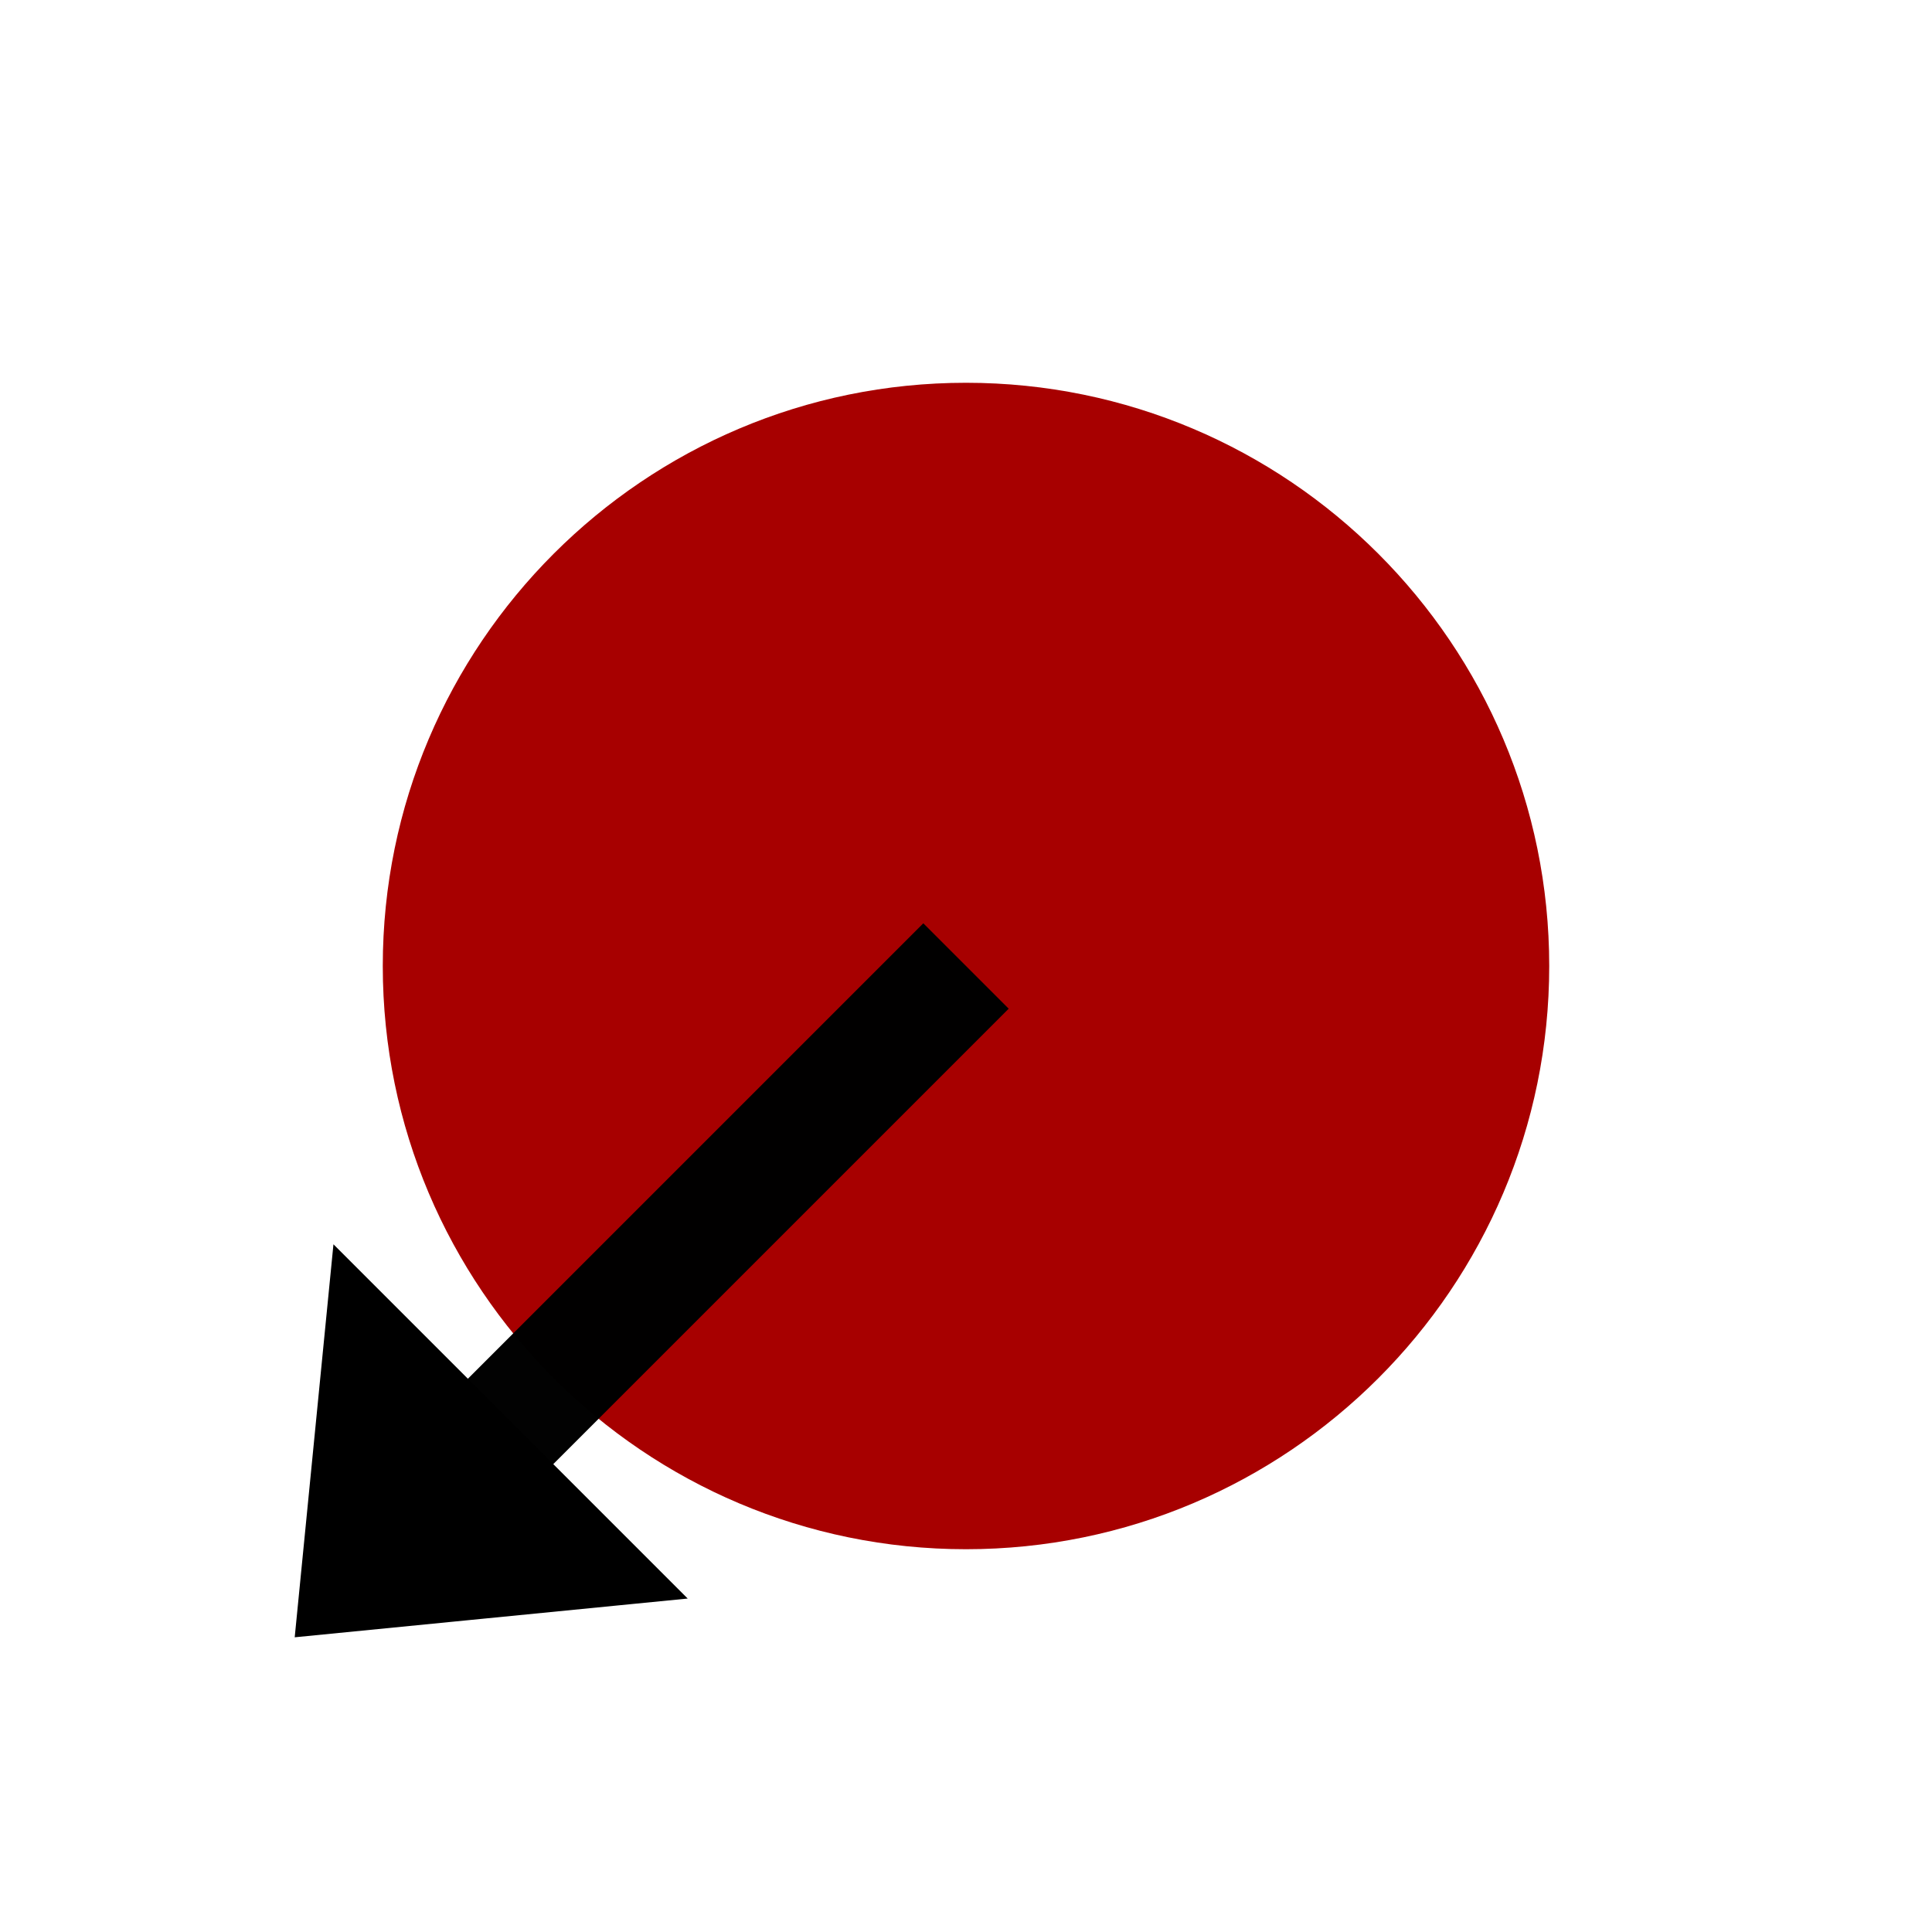
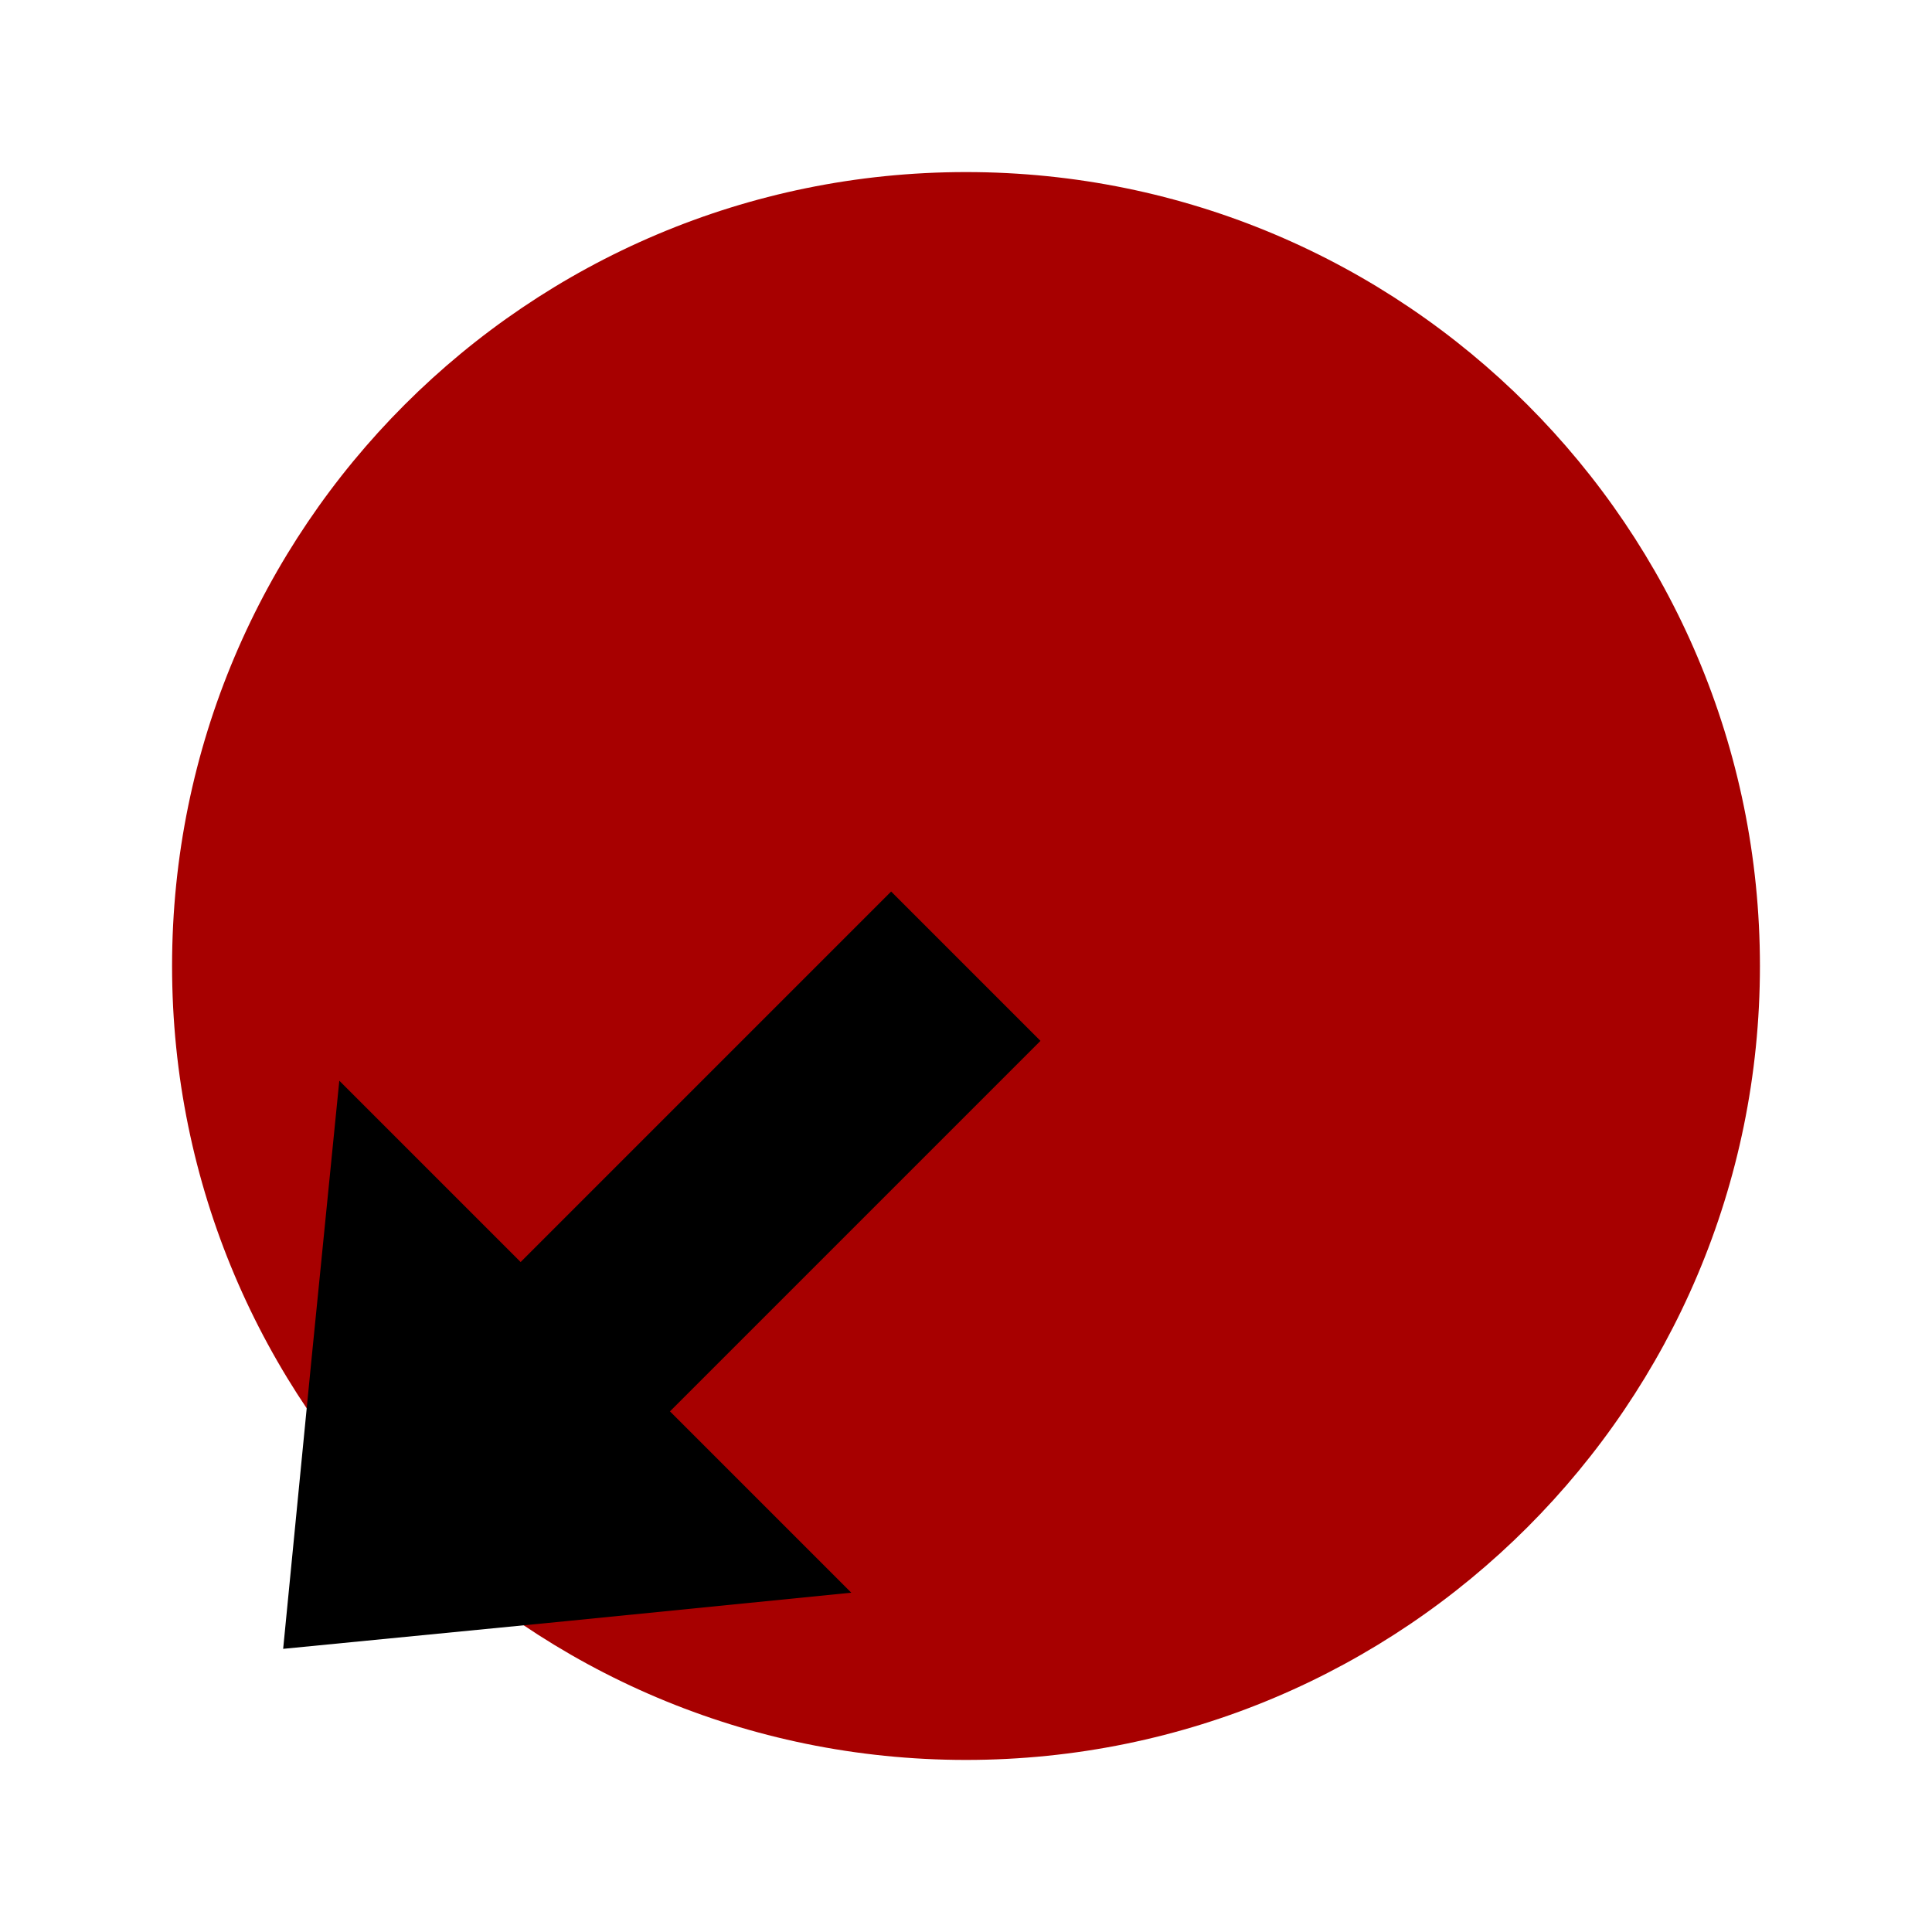
<svg xmlns="http://www.w3.org/2000/svg" xmlns:xlink="http://www.w3.org/1999/xlink" version="1.1" preserveAspectRatio="xMidYMid meet" viewBox="0 0 32 32" width="32" height="32">
  <defs>
-     <path d="M6.34 16C6.34 21.33 10.67 25.66 16 25.66C21.33 25.66 25.66 21.33 25.66 16C25.66 10.67 21.33 6.34 16 6.34C10.67 6.34 6.34 10.67 6.34 16Z" id="b15D4Ti9ZP" />
-     <path d="M8 24L16 16" id="b1Yf7syiz" />
-     <path d="M8 26.56L10.84 26.28L8.28 23.72L5.72 21.16L5.44 24L5.16 26.84L8 26.56Z" id="c2hoCZGzR0" />
+     <path d="M16 29.15C8.74 29.15 2.85 23.26 2.85 16C2.85 8.74 8.74 2.85 16 2.85C23.26 2.85 29.15 8.74 29.15 16C29.15 23.26 23.26 29.15 16 29.15Z" id="b2MNrDfarI" />
+     <path d="M9.39 26.85L14.1 26.38L9.86 22.14L5.62 17.9L5.15 22.61L4.69 27.31L9.39 26.85Z" id="h4pMLpBFv" />
+     <path d="M6.28 23.6L8.4 25.72L16.88 17.24L14.76 15.12L6.28 23.6Z" id="aaZEq2Gr2" />
  </defs>
  <g>
    <g>
      <g>
-         <use xlink:href="#b15D4Ti9ZP" opacity="1" fill="#a70000" fill-opacity="1" />
+         <use xlink:href="#b2MNrDfarI" opacity="1" fill="#a70000" fill-opacity="1" />
      </g>
      <g>
-         <use xlink:href="#b1Yf7syiz" opacity="1" fill="#000000" fill-opacity="1.00" />
-         <g>
-           <use xlink:href="#b1Yf7syiz" opacity="1" fill-opacity="0" stroke="#000000" stroke-width="2" stroke-opacity="0.99" />
-         </g>
+         <use xlink:href="#h4pMLpBFv" opacity="1" fill="#000000" fill-opacity="1" />
      </g>
      <g>
-         <use xlink:href="#c2hoCZGzR0" opacity="1" fill="#000000" fill-opacity="1" />
+         <use xlink:href="#aaZEq2Gr2" opacity="1" fill="#000000" fill-opacity="1" />
        <g>
-           <use xlink:href="#c2hoCZGzR0" opacity="1" fill-opacity="0" stroke="#000000" stroke-width="0.5" stroke-opacity="1" />
+           <use xlink:href="#aaZEq2Gr2" opacity="1" fill-opacity="0" stroke="#000000" stroke-width="0.5" stroke-opacity="1" />
        </g>
      </g>
    </g>
  </g>
</svg>
